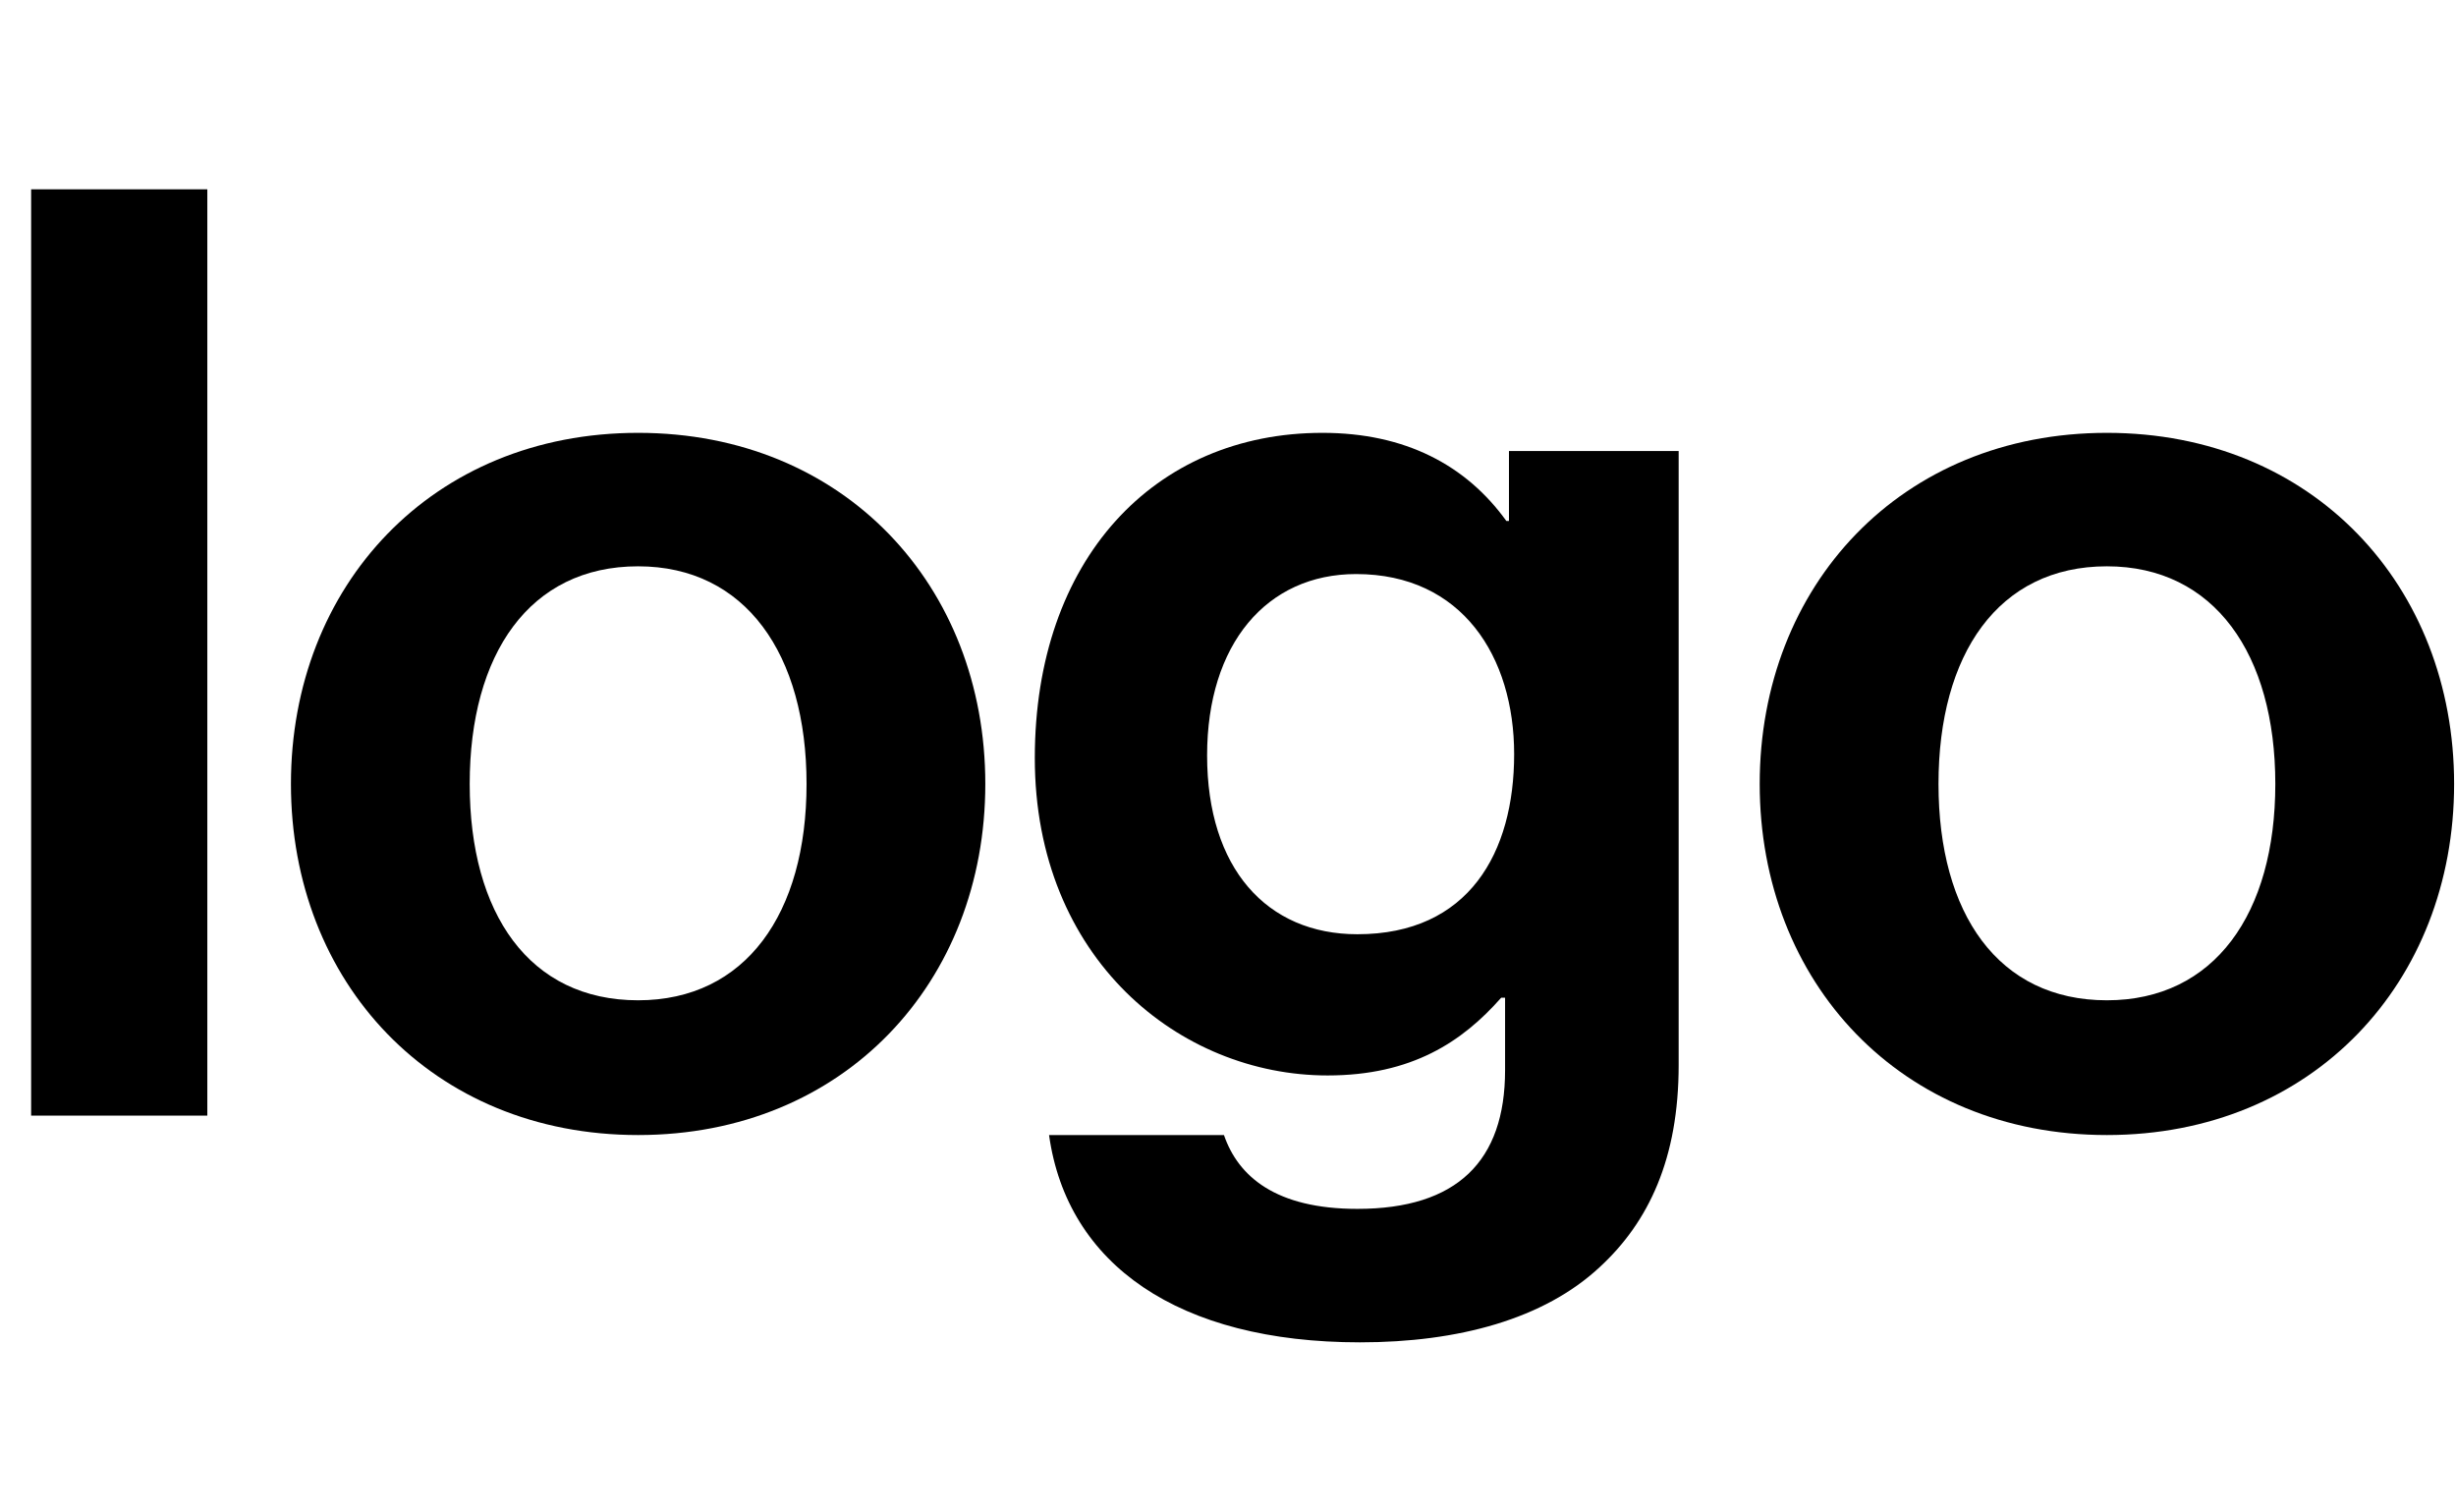
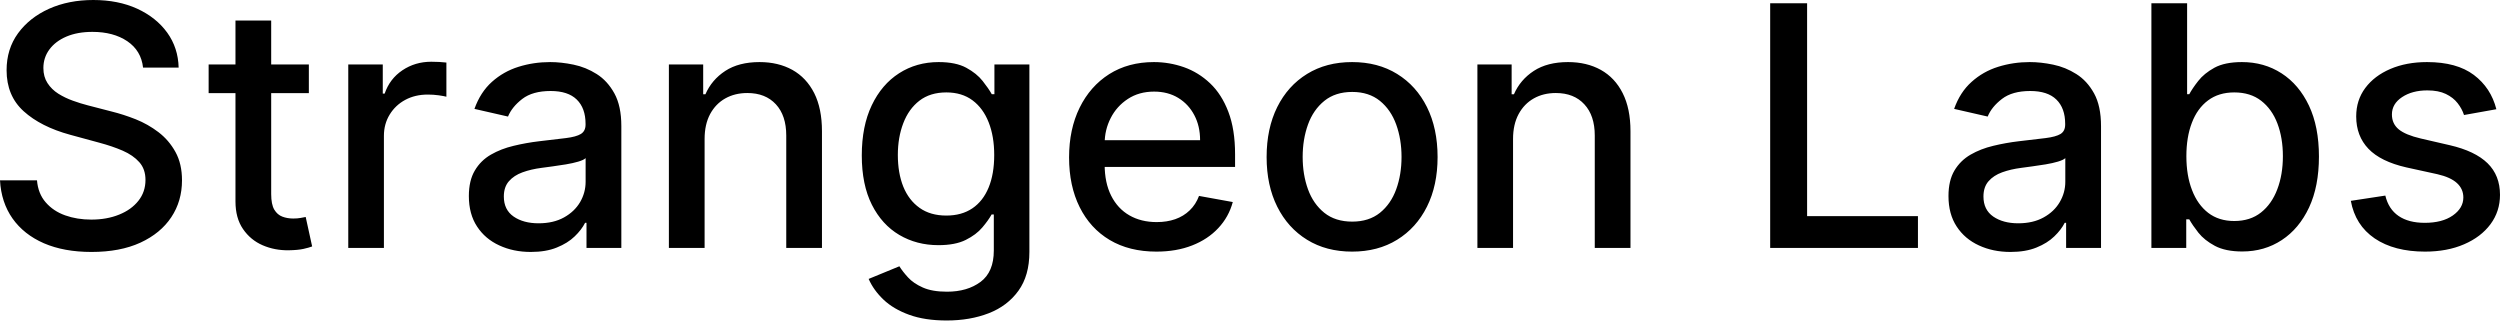
- <svg xmlns="http://www.w3.org/2000/svg" width="65" height="40" viewBox="0 0 65 40" fill="#000">
-   <path d="M0.824 29.524H5.487V5.01H0.824V29.524Z" />
-   <path d="M16.888 30.038C22.34 30.038 26.077 25.992 26.077 20.747C26.077 15.501 22.34 11.455 16.888 11.455C11.437 11.455 7.7 15.501 7.7 20.747C7.7 25.992 11.437 30.038 16.888 30.038ZM16.888 26.472C14.008 26.472 12.431 24.175 12.431 20.747C12.431 17.318 14.008 14.987 16.888 14.987C19.734 14.987 21.346 17.318 21.346 20.747C21.346 24.175 19.734 26.472 16.888 26.472Z" />
-   <path d="M35.993 35.524C38.599 35.524 40.862 34.907 42.336 33.535C43.639 32.335 44.427 30.655 44.427 28.187V11.935H39.936V13.787H39.867C38.804 12.312 37.193 11.455 34.999 11.455C30.542 11.455 27.387 14.815 27.387 20.061C27.387 25.375 31.227 28.461 35.136 28.461C37.364 28.461 38.702 27.57 39.73 26.404H39.833V28.324C39.833 30.724 38.564 31.992 35.924 31.992C33.764 31.992 32.77 31.135 32.393 30.038H27.764C28.244 33.467 31.193 35.524 35.993 35.524ZM35.924 24.724C33.524 24.724 31.947 22.975 31.947 19.992C31.947 17.044 33.524 15.192 35.89 15.192C38.702 15.192 40.073 17.387 40.073 19.958C40.073 22.564 38.873 24.724 35.924 24.724Z" />
-   <path d="M55.761 30.038C61.212 30.038 64.95 25.992 64.95 20.747C64.95 15.501 61.212 11.455 55.761 11.455C50.31 11.455 46.572 15.501 46.572 20.747C46.572 25.992 50.31 30.038 55.761 30.038ZM55.761 26.472C52.881 26.472 51.304 24.175 51.304 20.747C51.304 17.318 52.881 14.987 55.761 14.987C58.607 14.987 60.218 17.318 60.218 20.747C60.218 24.175 58.607 26.472 55.761 26.472Z" />
+ <svg xmlns="http://www.w3.org/2000/svg" viewBox="0 11.58 371.7 47.65" data-asc="0.96875" width="371.7" height="47.65">
+   <defs />
+   <g fill="#000000">
+     <g transform="translate(0, 0)">
+       <path d="M21.27 21.63Q20.99 19.11 18.93 17.71Q16.87 16.32 13.74 16.32Q11.51 16.32 9.87 17.02Q8.24 17.72 7.34 18.94Q6.45 20.15 6.45 21.70Q6.45 22.99 7.06 23.93Q7.67 24.88 8.67 25.51Q9.68 26.14 10.83 26.55Q11.99 26.97 13.05 27.24L16.60 28.16Q18.34 28.59 20.17 29.31Q22.00 30.04 23.56 31.23Q25.12 32.42 26.09 34.18Q27.06 35.94 27.06 38.39Q27.06 41.48 25.47 43.87Q23.88 46.27 20.87 47.66Q17.86 49.04 13.60 49.04Q9.52 49.04 6.53 47.75Q3.55 46.45 1.86 44.06Q0.18 41.67 0 38.39L5.50 38.39Q5.66 40.36 6.79 41.66Q7.92 42.97 9.69 43.60Q11.45 44.23 13.57 44.23Q15.89 44.23 17.71 43.49Q19.53 42.76 20.58 41.43Q21.63 40.11 21.63 38.33Q21.63 36.72 20.71 35.69Q19.80 34.66 18.24 33.98Q16.69 33.31 14.74 32.79L10.44 31.62Q6.07 30.43 3.52 28.12Q0.98 25.82 0.98 22.02Q0.98 18.87 2.68 16.53Q4.39 14.19 7.30 12.88Q10.21 11.58 13.87 11.58Q17.56 11.58 20.39 12.87Q23.22 14.17 24.86 16.43Q26.49 18.70 26.56 21.63L21.27 21.63ZM45.92 21.16L45.92 25.43L31.02 25.43L31.02 21.16L45.92 21.16M35.01 14.63L40.32 14.63L40.32 40.43Q40.32 41.97 40.78 42.75Q41.25 43.52 41.98 43.79Q42.72 44.07 43.59 44.07Q44.23 44.07 44.71 43.98Q45.19 43.89 45.45 43.84L46.41 48.22Q45.95 48.40 45.10 48.59Q44.25 48.77 42.97 48.79Q40.87 48.83 39.06 48.05Q37.25 47.27 36.13 45.63Q35.01 44.00 35.01 41.53L35.01 14.63ZM51.78 48.44L51.78 21.16L56.91 21.16L56.91 25.50L57.19 25.50Q57.94 23.30 59.83 22.03Q61.72 20.76 64.12 20.76Q64.61 20.76 65.30 20.79Q65.98 20.83 66.37 20.88L66.37 25.96Q66.05 25.87 65.23 25.75Q64.42 25.64 63.60 25.64Q61.72 25.64 60.25 26.43Q58.79 27.22 57.94 28.61Q57.08 30.01 57.08 31.78L57.08 48.44L51.78 48.44ZM78.92 49.04Q76.33 49.04 74.24 48.07Q72.14 47.11 70.93 45.26Q69.71 43.41 69.71 40.73Q69.71 38.42 70.60 36.93Q71.48 35.44 72.99 34.57Q74.50 33.70 76.37 33.26Q78.23 32.81 80.17 32.58Q82.62 32.30 84.14 32.11Q85.67 31.92 86.36 31.50Q87.06 31.07 87.06 30.11L87.06 29.99Q87.06 27.66 85.75 26.38Q84.45 25.11 81.87 25.11Q79.19 25.11 77.65 26.29Q76.12 27.47 75.53 28.91L70.54 27.77Q71.43 25.28 73.14 23.75Q74.86 22.21 77.10 21.51Q79.33 20.81 81.80 20.81Q83.43 20.81 85.27 21.19Q87.11 21.57 88.72 22.59Q90.32 23.60 91.35 25.47Q92.38 27.34 92.38 30.33L92.38 48.44L87.20 48.44L87.20 44.71L86.99 44.71Q86.47 45.74 85.44 46.73Q84.41 47.73 82.79 48.38Q81.18 49.04 78.92 49.04M80.08 44.78Q82.28 44.78 83.85 43.91Q85.42 43.04 86.25 41.63Q87.07 40.22 87.07 38.60L87.07 35.09Q86.79 35.37 85.98 35.61Q85.17 35.85 84.14 36.02Q83.11 36.19 82.14 36.32Q81.16 36.45 80.50 36.54Q78.96 36.74 77.69 37.20Q76.42 37.66 75.67 38.52Q74.91 39.38 74.91 40.80Q74.91 42.77 76.37 43.78Q77.82 44.78 80.08 44.78ZM104.76 32.24L104.76 48.44L99.45 48.44L99.45 21.16L104.55 21.16L104.55 25.60L104.88 25.60Q105.82 23.44 107.84 22.12Q109.85 20.81 112.93 20.81Q115.71 20.81 117.81 21.97Q119.90 23.14 121.06 25.43Q122.21 27.72 122.21 31.09L122.21 48.44L116.90 48.44L116.90 31.73Q116.90 28.76 115.36 27.09Q113.81 25.41 111.12 25.41Q109.27 25.41 107.84 26.21Q106.41 27.01 105.58 28.54Q104.76 30.08 104.76 32.24ZM140.75 59.23Q137.50 59.23 135.17 58.38Q132.83 57.53 131.36 56.13Q129.88 54.72 129.15 53.05L133.72 51.17Q134.20 51.95 135.01 52.83Q135.81 53.71 137.21 54.33Q138.60 54.95 140.80 54.95Q143.82 54.95 145.79 53.49Q147.76 52.02 147.76 48.83L147.76 43.47L147.43 43.47Q146.95 44.34 146.05 45.40Q145.15 46.47 143.59 47.25Q142.03 48.03 139.52 48.03Q136.29 48.03 133.71 46.51Q131.13 44.99 129.63 42.02Q128.13 39.04 128.13 34.69Q128.13 30.34 129.61 27.24Q131.09 24.13 133.68 22.47Q136.27 20.81 139.56 20.81Q142.10 20.81 143.66 21.65Q145.22 22.50 146.10 23.62Q146.98 24.73 147.46 25.59L147.85 25.59L147.85 21.16L153.05 21.16L153.05 49.04Q153.05 52.56 151.42 54.81Q149.79 57.07 147.01 58.15Q144.23 59.23 140.75 59.23M140.70 43.63Q142.99 43.63 144.58 42.55Q146.16 41.48 146.99 39.46Q147.82 37.45 147.82 34.62Q147.82 31.87 147.00 29.78Q146.18 27.68 144.60 26.50Q143.02 25.32 140.70 25.32Q138.30 25.32 136.70 26.55Q135.10 27.79 134.30 29.90Q133.49 32.01 133.49 34.62Q133.49 37.30 134.30 39.33Q135.12 41.35 136.73 42.49Q138.33 43.63 140.70 43.63ZM171.93 48.99Q167.90 48.99 164.99 47.26Q162.09 45.53 160.52 42.37Q158.95 39.22 158.95 34.98Q158.95 30.79 160.52 27.59Q162.09 24.40 164.92 22.60Q167.76 20.81 171.56 20.81Q173.86 20.81 176.03 21.57Q178.20 22.34 179.92 23.97Q181.64 25.60 182.63 28.20Q183.63 30.81 183.63 34.52L183.63 36.40L161.95 36.40L161.95 32.42L178.43 32.42Q178.43 30.33 177.57 28.70Q176.72 27.08 175.19 26.14Q173.65 25.20 171.59 25.20Q169.35 25.20 167.69 26.29Q166.03 27.38 165.14 29.13Q164.24 30.88 164.24 32.92L164.24 36.03Q164.24 38.76 165.21 40.68Q166.18 42.60 167.92 43.60Q169.66 44.60 171.98 44.60Q173.49 44.60 174.73 44.17Q175.98 43.73 176.88 42.86Q177.79 41.99 178.27 40.71L183.29 41.62Q182.69 43.84 181.13 45.50Q179.58 47.16 177.25 48.07Q174.91 48.99 171.93 48.99ZM201.03 48.99Q197.19 48.99 194.34 47.23Q191.48 45.47 189.90 42.31Q188.32 39.15 188.32 34.93Q188.32 30.68 189.90 27.50Q191.48 24.33 194.34 22.57Q197.19 20.81 201.03 20.81Q204.87 20.81 207.72 22.57Q210.58 24.33 212.16 27.50Q213.74 30.68 213.74 34.93Q213.74 39.15 212.16 42.31Q210.58 45.47 207.72 47.23Q204.87 48.99 201.03 48.99M201.05 44.53Q203.53 44.53 205.17 43.22Q206.80 41.90 207.59 39.72Q208.38 37.54 208.38 34.91Q208.38 32.30 207.59 30.10Q206.80 27.91 205.17 26.58Q203.53 25.25 201.05 25.25Q198.54 25.25 196.90 26.58Q195.26 27.91 194.47 30.10Q193.68 32.30 193.68 34.91Q193.68 37.54 194.47 39.72Q195.26 41.90 196.90 43.22Q198.54 44.53 201.05 44.53ZM224.96 32.24L224.96 48.44L219.66 48.44L219.66 21.16L224.75 21.16L224.75 25.60L225.09 25.60Q226.03 23.44 228.05 22.12Q230.06 20.81 233.13 20.81Q235.92 20.81 238.01 21.97Q240.11 23.14 241.26 25.43Q242.42 27.72 242.42 31.09L242.42 48.44L237.11 48.44L237.11 31.73Q237.11 28.76 235.56 27.09Q234.02 25.41 231.32 25.41Q229.47 25.41 228.05 26.21Q226.62 27.01 225.79 28.54Q224.96 30.08 224.96 32.24ZM263.19 48.44L263.19 12.07L268.68 12.07L268.68 43.71L285.16 43.71L285.16 48.44L263.19 48.44ZM298.92 49.04Q296.32 49.04 294.23 48.07Q292.13 47.11 290.92 45.26Q289.70 43.41 289.70 40.73Q289.70 38.42 290.59 36.93Q291.48 35.44 292.99 34.57Q294.50 33.70 296.36 33.26Q298.22 32.81 300.16 32.58Q302.61 32.30 304.14 32.11Q305.66 31.92 306.36 31.50Q307.05 31.07 307.05 30.11L307.05 29.99Q307.05 27.66 305.74 26.38Q304.44 25.11 301.86 25.11Q299.18 25.11 297.65 26.29Q296.11 27.47 295.53 28.91L290.54 27.77Q291.42 25.28 293.14 23.75Q294.85 22.21 297.09 21.51Q299.33 20.81 301.79 20.81Q303.43 20.81 305.26 21.19Q307.10 21.57 308.71 22.59Q310.32 23.60 311.35 25.47Q312.38 27.34 312.38 30.33L312.38 48.44L307.19 48.44L307.19 44.71L306.98 44.71Q306.46 45.74 305.43 46.73Q304.40 47.73 302.79 48.38Q301.17 49.04 298.92 49.04M300.07 44.78Q302.27 44.78 303.84 43.91Q305.42 43.04 306.24 41.63Q307.07 40.22 307.07 38.60L307.07 35.09Q306.78 35.37 305.97 35.61Q305.17 35.85 304.14 36.02Q303.11 36.19 302.13 36.32Q301.15 36.45 300.50 36.54Q298.95 36.74 297.68 37.20Q296.41 37.66 295.66 38.52Q294.90 39.38 294.90 40.80Q294.90 42.77 296.36 43.78Q297.82 44.78 300.07 44.78ZM319.87 48.44L319.87 12.07L325.18 12.07L325.18 25.59L325.50 25.59Q325.96 24.73 326.83 23.62Q327.70 22.50 329.24 21.65Q330.79 20.81 333.33 20.81Q336.63 20.81 339.22 22.48Q341.81 24.15 343.30 27.29Q344.78 30.43 344.78 34.85Q344.78 39.28 343.31 42.43Q341.83 45.58 339.26 47.27Q336.68 48.97 333.38 48.97Q330.89 48.97 329.32 48.14Q327.75 47.30 326.86 46.18Q325.98 45.06 325.50 44.19L325.05 44.19L325.05 48.44L319.87 48.44M325.07 34.80Q325.07 37.68 325.91 39.84Q326.74 42.01 328.32 43.23Q329.90 44.44 332.19 44.44Q334.57 44.44 336.17 43.17Q337.77 41.90 338.59 39.72Q339.42 37.54 339.42 34.80Q339.42 32.10 338.61 29.95Q337.80 27.81 336.19 26.56Q334.59 25.32 332.19 25.32Q329.88 25.32 328.29 26.51Q326.70 27.70 325.89 29.83Q325.07 31.96 325.07 34.80ZM371.16 27.82L366.35 28.68Q366.05 27.75 365.40 26.92Q364.75 26.08 363.65 25.55Q362.55 25.02 360.90 25.02Q358.65 25.02 357.14 26.02Q355.63 27.02 355.63 28.60Q355.63 29.97 356.64 30.81Q357.65 31.64 359.91 32.17L364.24 33.17Q368.00 34.04 369.85 35.85Q371.70 37.66 371.70 40.55Q371.70 43.00 370.29 44.91Q368.87 46.82 366.36 47.90Q363.85 48.99 360.55 48.99Q355.97 48.99 353.07 47.03Q350.18 45.06 349.52 41.44L354.65 40.66Q355.13 42.67 356.62 43.69Q358.11 44.71 360.51 44.71Q363.12 44.71 364.68 43.62Q366.25 42.52 366.25 40.94Q366.25 39.67 365.30 38.80Q364.35 37.93 362.39 37.48L357.78 36.47Q353.96 35.60 352.14 33.70Q350.32 31.80 350.32 28.89Q350.32 26.47 351.67 24.66Q353.02 22.85 355.40 21.83Q357.78 20.81 360.85 20.81Q365.27 20.81 367.81 22.72Q370.35 24.63 371.16 27.82Z" />
+     </g>
+   </g>
</svg>
